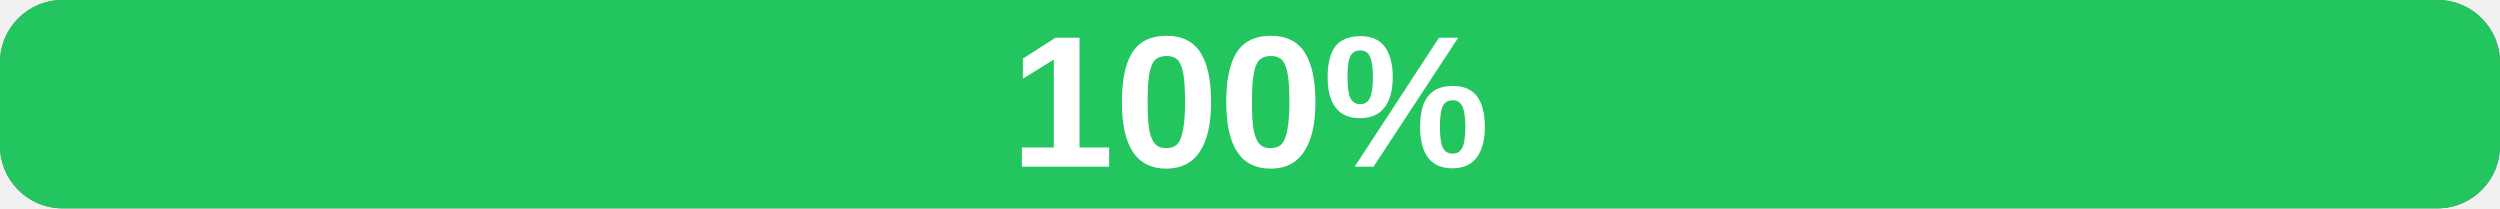
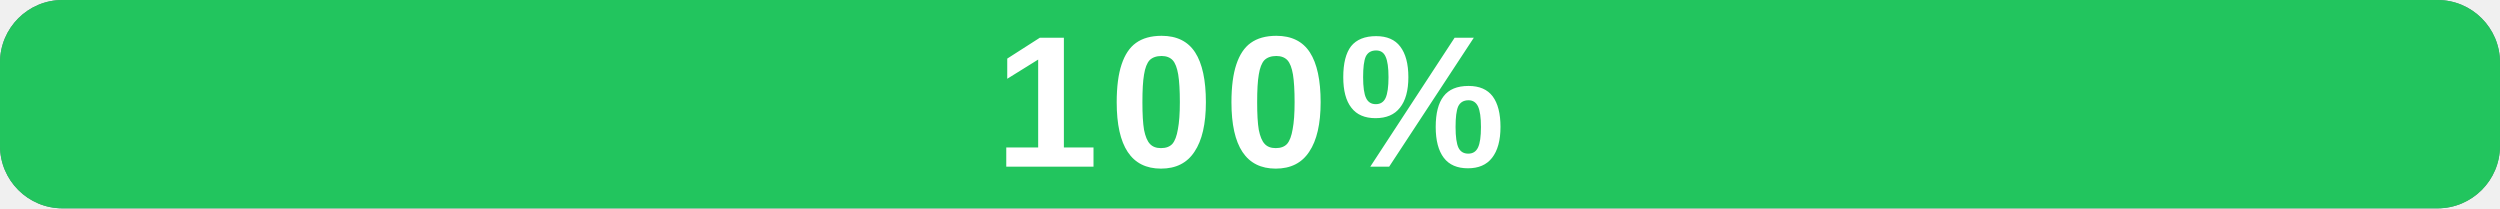
<svg xmlns="http://www.w3.org/2000/svg" width="120" height="10" viewBox="0 0 120 10">
  <rect width="120" height="10" fill="#6B7280" rx="3" />
  <rect x="0" y="0" width="120" height="10" fill="#22C55E" rx="3" />
-   <text x="60" y="8" text-anchor="middle" fill="#FFFFFF" font-family="Arial, sans-serif" font-size="9" font-weight="bold">100%</text>
+   <text x="60" y="8" text-anchor="middle" fill="#FFFFFF" font-family="Arial, sans-serif" font-size="9" font-weight="bold" letter-spacing="0.5">100%</text>
</svg>
